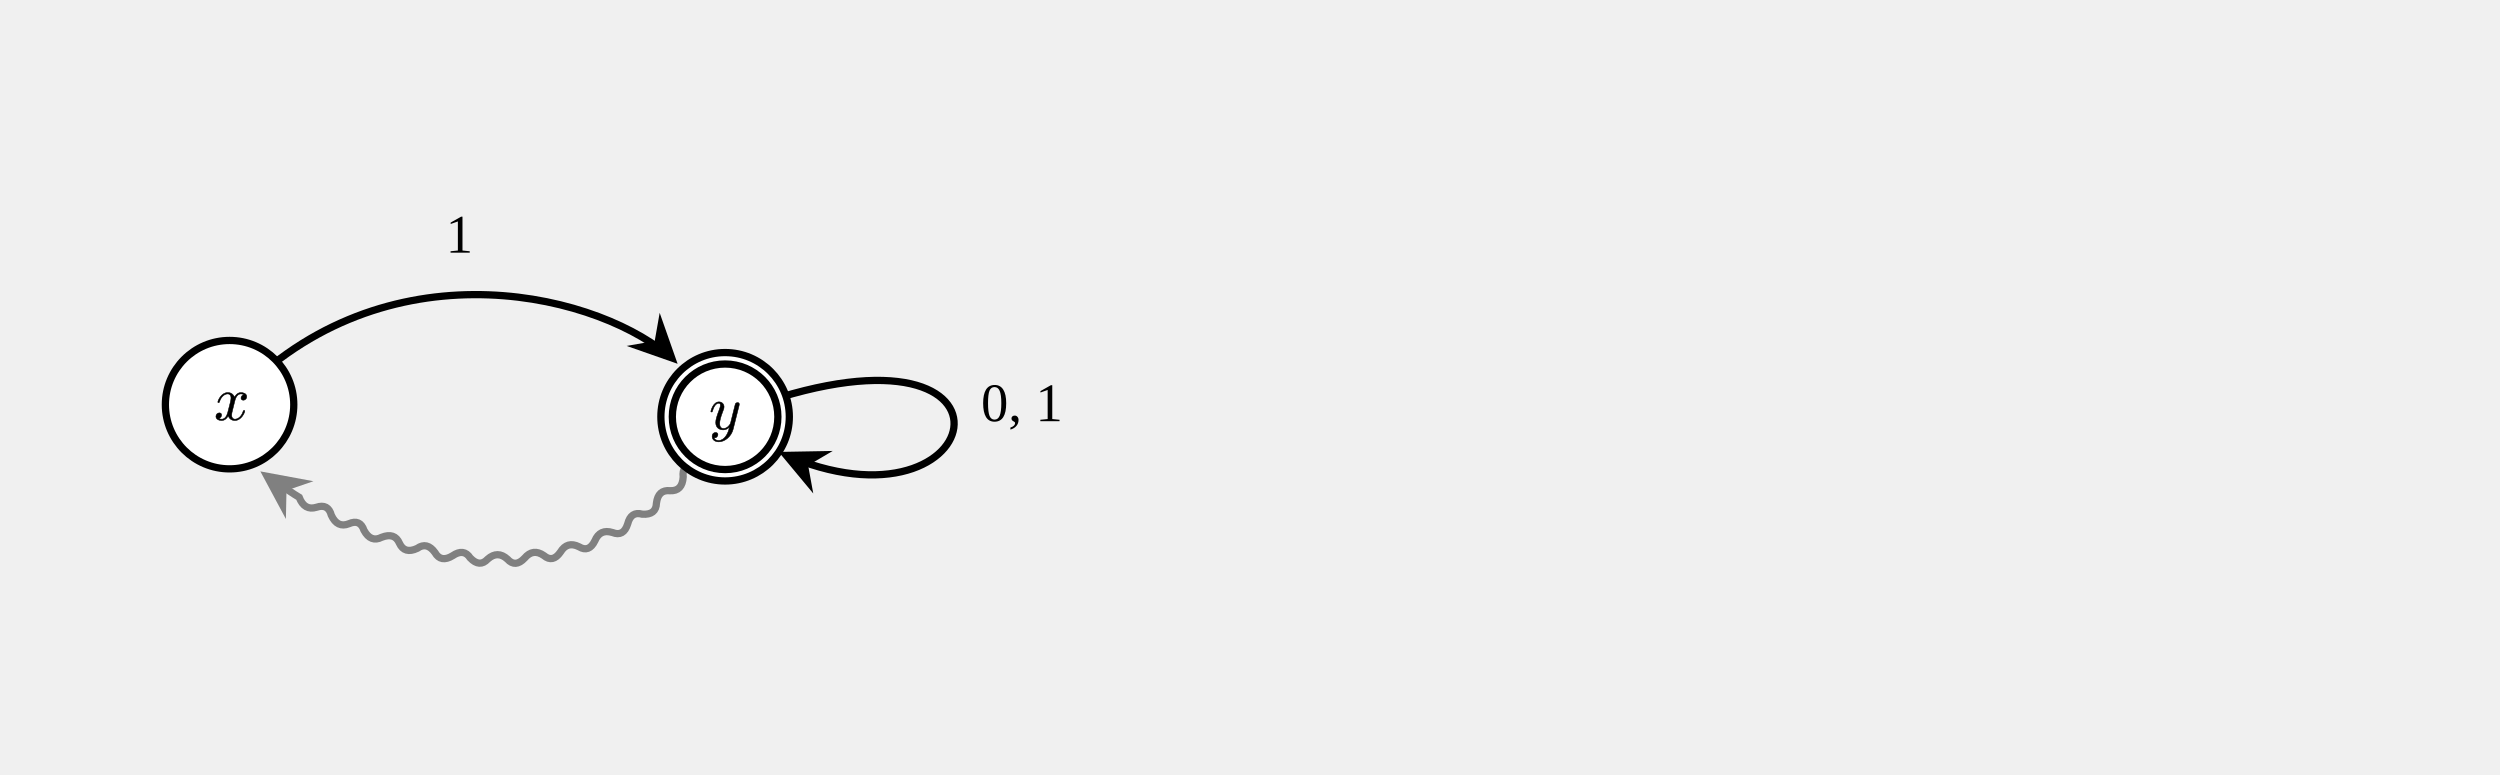
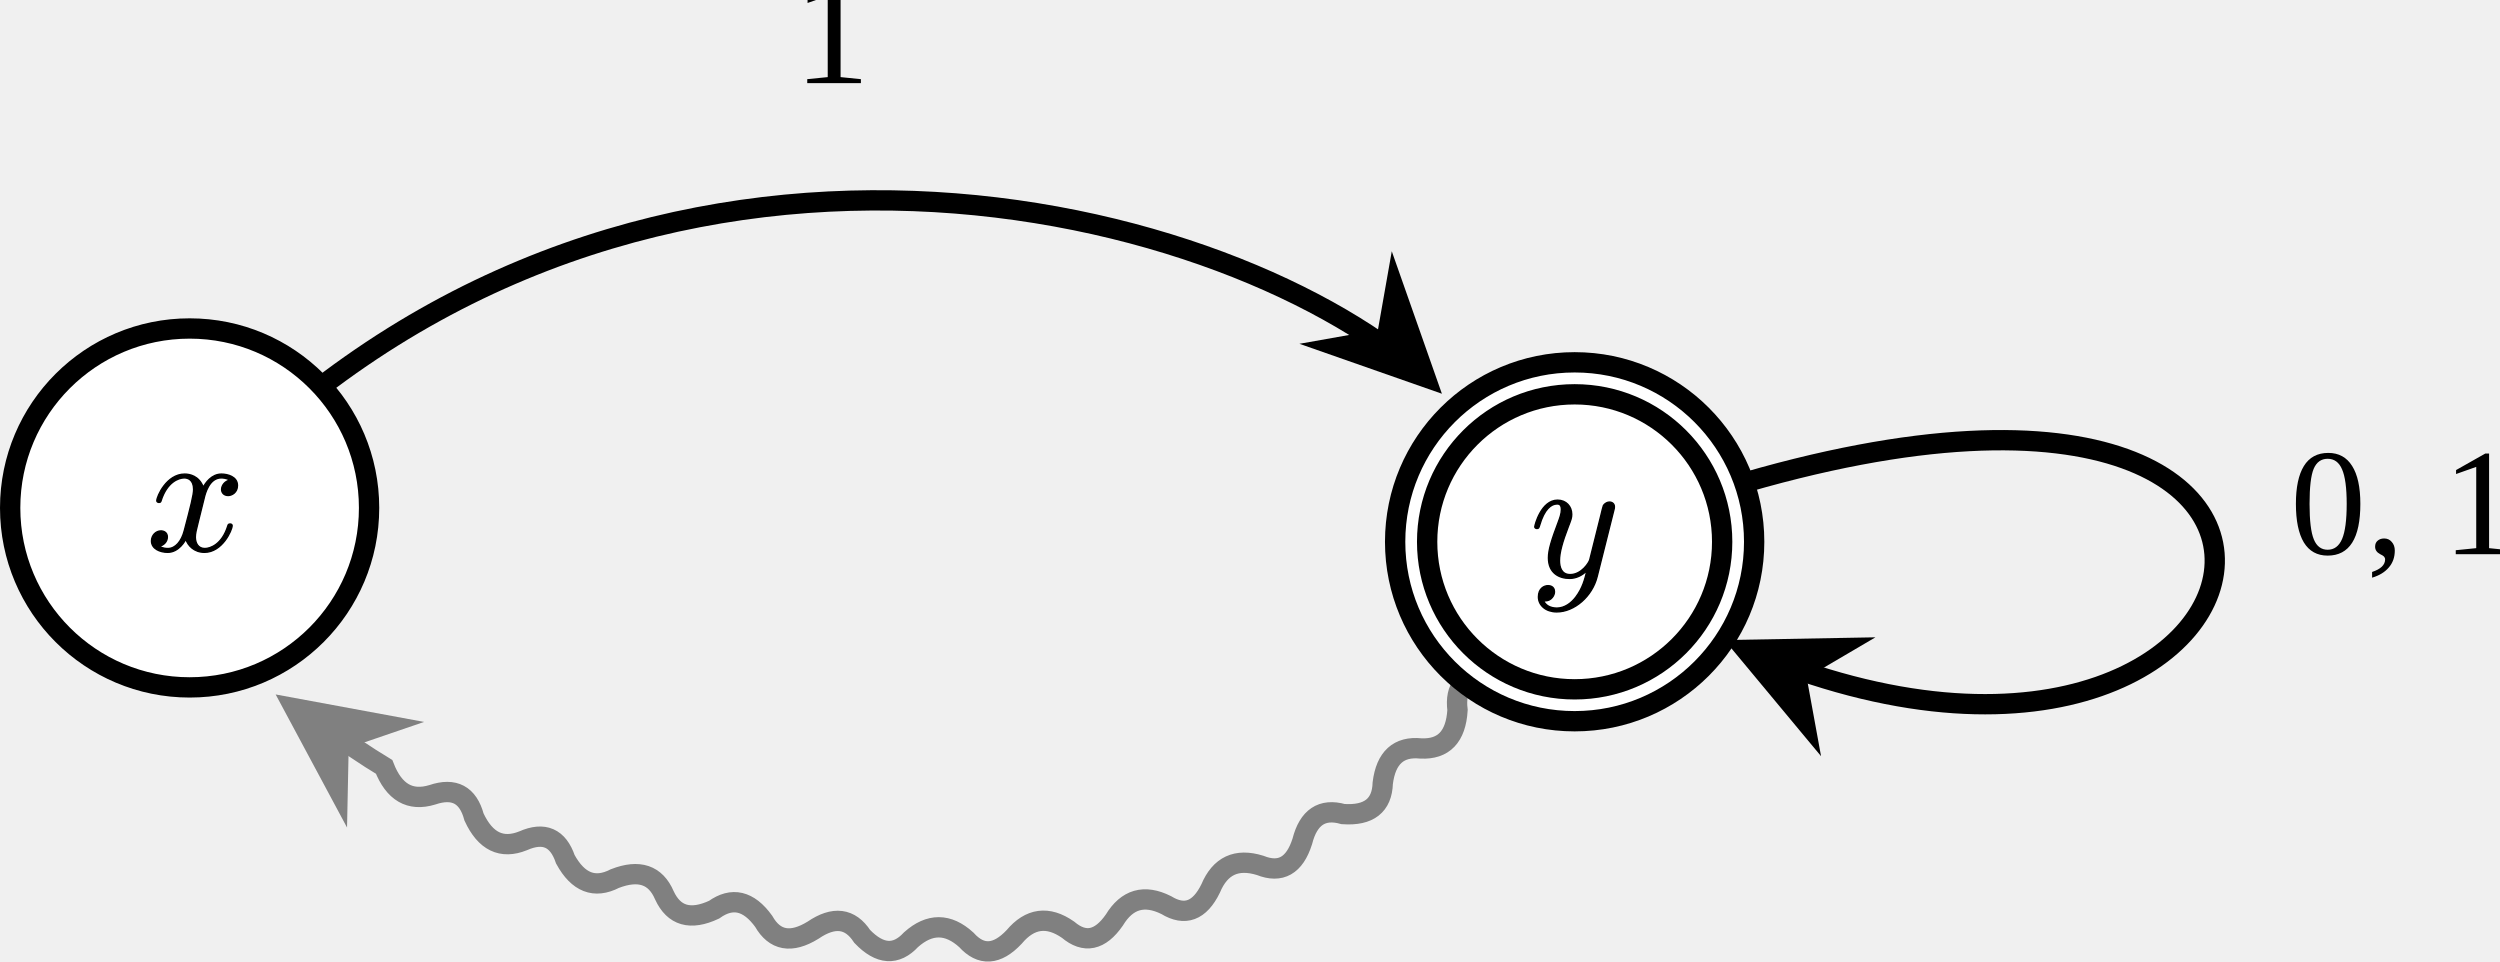
- <svg xmlns="http://www.w3.org/2000/svg" x="0" y="0" width="687.833" height="213" style="         width:687.833px;         height:213px;         background: transparent;         fill: none; ">
-   <svg />
-   <svg class="role-diagram-draw-area" style="overflow: visible;">
-     <g class="shapes-region" style="stroke: black; fill: none;">
-       <g class="arrow-line">
-         <path class="connection real" stroke-dasharray="" d="  M199.5,114.67 C286.31,79.88 274.55,148.84 217.78,125.86" style="stroke: rgb(0, 0, 0); stroke-width: 2px; fill: none; fill-opacity: 1;" />
-         <g stroke="none" fill="#000" transform="matrix(0.9093087,0.4161221,-0.4161221,0.9093087,214.25,124.3398)" style="stroke: none; fill: rgb(0, 0, 0); stroke-width: 2px;">
-           <path d=" M13.4,-6.43 L0,0 L13.4,6.44 L8.9,0 Z" />
-         </g>
-       </g>
-       <g class="arrow-line">
-         <path class="connection real" stroke-dasharray="" d="  M63.17,111.33 C103.44,66.93 161.71,79.61 183.59,97.53" style="stroke: rgb(0, 0, 0); stroke-width: 2px; fill: none; fill-opacity: 1;" />
-         <g stroke="none" fill="#000" transform="matrix(-0.7077236,-0.7064894,0.7064894,-0.7077236,186.4333,100.0933)" style="stroke: none; fill: rgb(0, 0, 0); stroke-width: 2px;">
-           <path d=" M13.4,-6.43 L0,0 L13.4,6.44 L8.9,0 Z" />
-         </g>
-       </g>
-       <g class="arrow-line">
-         <path class="connection real" stroke-dasharray="" d="  M199.5,114.67 Q200.4,118.17 196.94,119.09 Q193.51,119.83 194.24,123.23 Q194.38,127.33 190.94,127.7 Q187.55,127.89 187.97,131.23 Q187.73,135.17 184.36,135.01 Q181.08,134.67 180.61,138.42 Q180.51,141.73 176.71,141.47 Q173.6,140.59 172.69,144.16 Q171.56,147.73 168.54,146.52 Q165.07,145.44 163.67,148.79 Q162.05,152.11 159.3,150.43 Q156.06,148.81 154.19,151.9 Q152.09,154.93 149.63,152.85 Q146.66,150.78 144.33,153.56 Q141.79,156.26 139.62,153.85 Q136.92,151.39 134.18,153.83 Q131.97,156.22 129.37,153.51 Q127.6,150.8 124.53,152.9 Q121.3,154.89 119.67,152.02 Q117.46,148.97 114.79,150.88 Q111.3,152.51 109.9,149.47 Q108.6,146.43 105.02,147.82 Q102.03,149.36 100.15,145.92 Q99.07,142.74 95.99,144.1 Q92.83,145.37 91.16,141.76 Q90.28,138.48 87.06,139.57 Q83.77,140.58 82.31,136.82 L80.97,135.99 L74.31,131.6" style="stroke: rgb(128, 128, 128); stroke-opacity: 1; stroke-width: 2px; fill: none; fill-opacity: 1;" />
-         <g stroke="none" fill="rgb(128,128,128)" fill-opacity="1" transform="matrix(0.8077842,0.5894784,-0.5894784,0.8077842,71.63333,129.6933)" style="stroke: none; fill: rgb(128, 128, 128); stroke-width: 2px;">
-           <path d=" M13.4,-6.43 L0,0 L13.4,6.44 L8.9,0 Z" />
-         </g>
-       </g>
-       <g class="composite-shape">
-         <path class="real" d=" M45.5,111.33 C45.5,101.58 53.41,93.67 63.17,93.67 C72.92,93.67 80.83,101.58 80.83,111.33 C80.83,121.09 72.92,129 63.17,129 C53.41,129 45.5,121.09 45.5,111.33 Z" style="stroke-width: 2px; stroke: rgb(0, 0, 0); fill: rgb(255, 255, 255); fill-opacity: 1;" />
-       </g>
-       <g class="composite-shape">
-         <path class="real" d=" M181.83,114.67 C181.83,104.91 189.74,97 199.5,97 C209.26,97 217.17,104.91 217.17,114.67 C217.17,124.42 209.26,132.33 199.5,132.33 C189.74,132.33 181.83,124.42 181.83,114.67 Z" style="stroke-width: 2px; stroke: rgb(0, 0, 0); fill: rgb(255, 255, 255); fill-opacity: 1;" />
-       </g>
-       <g class="composite-shape">
-         <path class="real" d=" M184.98,114.67 C184.98,106.65 191.48,100.15 199.5,100.15 C207.52,100.15 214.02,106.65 214.02,114.67 C214.02,122.69 207.52,129.19 199.5,129.19 C191.48,129.19 184.98,122.69 184.98,114.67 Z" style="stroke-width: 2px; stroke: rgb(0, 0, 0); fill: rgb(255, 255, 255); fill-opacity: 1;" />
-       </g>
-       <g />
-     </g>
-     <g />
-     <g />
-     <g />
-   </svg>
-   <svg width="686" height="211.167" style="width:686px;height:211.167px;font-family:LatinModern-Math, LatinModern, Asana-Math, Asana;background:transparent;">
-     <g>
-       <g>
-         <g>
-           <g transform="matrix(1,0,0,1,58.91663,115.5167)">
-             <path transform="matrix(0.017,0,0,-0.017,0,0)" d="M527 376C527 428 468 442 434 442C376 442 341 389 329 366C304 432 250 442 221 442C117 442 60 313 60 288C60 278 72 278 72 278C80 278 83 280 85 289C119 395 185 420 219 420C238 420 273 411 273 353C273 322 256 255 219 115C203 53 168 11 124 11C118 11 95 11 74 24C99 29 121 50 121 78C121 105 99 113 84 113C54 113 29 87 29 55C29 9 79 -11 123 -11C189 -11 225 59 228 65C240 28 276 -11 336 -11C439 -11 496 118 496 143C496 153 487 153 484 153C475 153 473 149 471 142C438 35 370 11 338 11C299 11 283 43 283 77C283 99 289 121 300 165L334 302C340 328 363 420 433 420C438 420 462 420 483 407C455 402 435 377 435 353C435 337 446 318 473 318C495 318 527 336 527 376Z" stroke="rgb(0,0,0)" stroke-opacity="1" stroke-width="8" fill="rgb(0,0,0)" fill-opacity="1" />
-           </g>
-         </g>
-       </g>
-     </g>
-     <g>
-       <g>
-         <g>
-           <g transform="matrix(1,0,0,1,195.0833,118.0833)">
-             <path transform="matrix(0.017,0,0,-0.017,0,0)" d="M490 404C490 422 476 431 461 431C451 431 435 425 426 410C424 405 416 374 412 356L392 276L347 96C343 81 300 11 234 11C183 11 172 55 172 92C172 138 189 200 223 288C239 329 243 340 243 360C243 405 211 442 161 442C66 442 29 297 29 288C29 278 41 278 41 278C51 278 52 280 57 296C84 390 124 420 158 420C166 420 183 420 183 388C183 363 173 337 166 318C126 212 108 155 108 108C108 19 171 -11 230 -11C269 -11 303 6 331 34C318 -18 306 -67 266 -120C240 -154 202 -183 156 -183C142 -183 97 -180 80 -141C96 -141 109 -141 123 -129C133 -120 143 -107 143 -88C143 -57 116 -53 106 -53C83 -53 50 -69 50 -118C50 -168 94 -205 156 -205C259 -205 362 -114 390 -1L486 381C490 395 490 397 490 404Z" stroke="rgb(0,0,0)" stroke-opacity="1" stroke-width="8" fill="rgb(0,0,0)" fill-opacity="1" />
-           </g>
-         </g>
-       </g>
-     </g>
-     <g>
-       <g>
-         <g>
-           <text x="122.65" y="60.033" style="white-space:pre;stroke:none;fill:rgb(0,0,0);fill-opacity:1;font-size:15px;font-family:&quot;Times New Roman&quot;, Times, serif;font-weight:400;font-style:normal;dominant-baseline:text-before-edge;text-decoration:rgb(0, 0, 0);">1</text>
-         </g>
-       </g>
-       <g />
-     </g>
-     <g>
-       <g>
-         <g>
-           <text x="269.917" y="106.4" style="white-space:pre;stroke:none;fill:rgb(0,0,0);fill-opacity:1;font-size:15px;font-family:&quot;Times New Roman&quot;, Times, serif;font-weight:400;font-style:normal;dominant-baseline:text-before-edge;text-decoration:rgb(0, 0, 0);">0, 1</text>
-         </g>
-       </g>
-       <g />
-     </g>
-   </svg>
+ <svg xmlns="http://www.w3.org/2000/svg" x="0" y="0" width="246.086" height="94.65" style="fill:none" version="1.1" id="svg32">
+   <defs id="defs32" />
+   <path class="connection real" stroke-dasharray="none" d="m 155,53.334 c 86.81,-34.79 75.05,34.17 18.28,11.19" style="fill:none;fill-opacity:1;stroke:#000000;stroke-width:2px" id="path1" />
+   <path d="m 184.61,62.733 -14.86,0.271 9.505,11.432 -1.412,-7.729 z" id="path2" style="fill:#000000;stroke:none;stroke-width:2px" />
+   <path class="connection real" stroke-dasharray="none" d="m 18.67,49.994 c 40.27,-44.4 98.54,-31.72 120.42,-13.8" style="fill:none;fill-opacity:1;stroke:#000000;stroke-width:2px" id="path3" />
+   <path d="m 127.907,33.841 14.026,4.916 -4.934,-14.025 -1.365,7.737 z" id="path4" style="fill:#000000;stroke:none;stroke-width:2px" />
+   <path class="connection real" stroke-dasharray="none" d="m 155,53.334 q 0.9,3.5 -2.56,4.42 -3.43,0.74 -2.7,4.14 0.14,4.1 -3.3,4.47 -3.39,0.19 -2.97,3.53 -0.24,3.94 -3.61,3.78 -3.28,-0.34 -3.75,3.41 -0.1,3.31 -3.9,3.05 -3.11,-0.88 -4.02,2.69 -1.13,3.57 -4.15,2.36 -3.47,-1.08 -4.87,2.27 -1.62,3.32 -4.37,1.64 -3.24,-1.62 -5.11,1.47 -2.1,3.03 -4.56,0.95 -2.97,-2.07 -5.3,0.71 -2.54,2.7 -4.71,0.29 -2.7,-2.46 -5.44,-0.02 -2.21,2.39 -4.81,-0.32 -1.77,-2.71 -4.84,-0.61 -3.23,1.99 -4.86,-0.88 -2.21,-3.05 -4.88,-1.14 -3.49,1.63 -4.89,-1.41 -1.3,-3.04 -4.88,-1.65 -2.99,1.54 -4.87,-1.9 -1.08,-3.18 -4.16,-1.82 -3.16,1.27 -4.83,-2.34 -0.88,-3.28 -4.1,-2.19 -3.29,1.01 -4.75,-2.75 l -1.34,-0.83 -6.66,-4.39" style="fill:none;fill-opacity:1;stroke:#808080;stroke-width:2px;stroke-opacity:1" id="path5" />
+   <path d="m 41.748,71.062 -14.615,-2.705 7.028,13.101 0.161,-7.855 z" id="path6" style="fill:#808080;fill-opacity:1;stroke:none;stroke-width:2px" />
+   <path class="real" d="m 1,49.994 c 0,-9.75 7.91,-17.66 17.67,-17.66 9.75,0 17.66,7.91 17.66,17.66 0,9.76 -7.91,17.67 -17.66,17.67 -9.76,0 -17.67,-7.91 -17.67,-17.67 z" style="fill:#ffffff;fill-opacity:1;stroke:#000000;stroke-width:2px" id="path7" />
+   <path class="real" d="m 137.33,53.334 c 0,-9.76 7.91,-17.67 17.67,-17.67 9.76,0 17.67,7.91 17.67,17.67 0,9.75 -7.91,17.66 -17.67,17.66 -9.76,0 -17.67,-7.91 -17.67,-17.66 z" style="fill:#ffffff;fill-opacity:1;stroke:#000000;stroke-width:2px" id="path8" />
+   <path class="real" d="m 140.48,53.334 c 0,-8.02 6.5,-14.52 14.52,-14.52 8.02,0 14.52,6.5 14.52,14.52 0,8.02 -6.5,14.52 -14.52,14.52 -8.02,0 -14.52,-6.5 -14.52,-14.52 z" style="fill:#ffffff;fill-opacity:1;stroke:#000000;stroke-width:2px" id="path9" />
+   <path d="m 23.376,47.789 c 0,-0.884 -1.003,-1.122 -1.581,-1.122 -0.986,0 -1.581,0.901 -1.785,1.292 -0.425,-1.122 -1.343,-1.292 -1.836,-1.292 -1.768,0 -2.737,2.193 -2.737,2.618 0,0.17 0.204,0.17 0.204,0.17 0.136,0 0.187,-0.034 0.221,-0.187 0.578,-1.802 1.7,-2.227 2.278,-2.227 0.323,0 0.918,0.153 0.918,1.139 0,0.527 -0.289,1.666 -0.918,4.046 -0.272,1.054 -0.867,1.768 -1.615,1.768 -0.102,0 -0.493,0 -0.85,-0.221 0.425,-0.085 0.799,-0.442 0.799,-0.918 0,-0.459 -0.374,-0.595 -0.629,-0.595 -0.51,0 -0.935,0.442 -0.935,0.986 0,0.782 0.85,1.122 1.598,1.122 1.122,0 1.734,-1.19 1.785,-1.292 0.204,0.629 0.816,1.292 1.836,1.292 1.751,0 2.72,-2.193 2.72,-2.618 0,-0.17 -0.153,-0.17 -0.204,-0.17 -0.153,0 -0.187,0.068 -0.221,0.187 -0.561,1.819 -1.717,2.227 -2.261,2.227 -0.663,0 -0.935,-0.544 -0.935,-1.122 0,-0.374 0.102,-0.748 0.289,-1.496 l 0.578,-2.329 c 0.102,-0.442 0.493,-2.006 1.683,-2.006 0.085,0 0.493,0 0.85,0.221 -0.476,0.085 -0.816,0.51 -0.816,0.918 0,0.272 0.187,0.595 0.646,0.595 0.374,0 0.918,-0.306 0.918,-0.986 z" stroke="#000000" stroke-opacity="1" stroke-width="0.136" fill="#000000" fill-opacity="1" id="path15" style="font-family:LatinModern-Math, LatinModern, Asana-Math, Asana" />
+   <path d="m 158.913,49.879 c 0,-0.306 -0.238,-0.459 -0.493,-0.459 -0.17,0 -0.442,0.102 -0.595,0.357 -0.034,0.085 -0.17,0.612 -0.238,0.918 l -0.34,1.36 -0.765,3.06 c -0.068,0.255 -0.799,1.445 -1.921,1.445 -0.867,0 -1.054,-0.748 -1.054,-1.377 0,-0.782 0.289,-1.836 0.867,-3.332 0.272,-0.697 0.34,-0.884 0.34,-1.224 0,-0.765 -0.544,-1.394 -1.394,-1.394 -1.615,0 -2.244,2.465 -2.244,2.618 0,0.17 0.204,0.17 0.204,0.17 0.17,0 0.187,-0.034 0.272,-0.306 0.459,-1.598 1.139,-2.108 1.717,-2.108 0.136,0 0.425,0 0.425,0.544 0,0.425 -0.17,0.867 -0.289,1.19 -0.68,1.802 -0.986,2.771 -0.986,3.57 0,1.513 1.071,2.023 2.074,2.023 0.663,0 1.241,-0.289 1.717,-0.765 -0.221,0.884 -0.425,1.717 -1.105,2.618 -0.442,0.578 -1.088,1.071 -1.87,1.071 -0.238,0 -1.003,-0.051 -1.292,-0.714 0.272,0 0.493,0 0.731,-0.204 0.17,-0.153 0.34,-0.374 0.34,-0.697 0,-0.527 -0.459,-0.595 -0.629,-0.595 -0.391,0 -0.952,0.272 -0.952,1.105 0,0.85 0.748,1.479 1.802,1.479 1.751,0 3.502,-1.547 3.978,-3.468 l 1.632,-6.494 c 0.068,-0.238 0.068,-0.272 0.068,-0.391 z" stroke="#000000" stroke-opacity="1" stroke-width="0.136" fill="#000000" fill-opacity="1" id="path19" style="font-family:LatinModern-Math, LatinModern, Asana-Math, Asana" />
+   <text x="78.15" y="-1.303" style="font-style:normal;font-weight:400;font-size:15px;font-family:'Times New Roman', Times, serif;dominant-baseline:text-before-edge;white-space:pre;fill:#000000;fill-opacity:1;stroke:none" id="text23">1</text>
+   <text x="225.417" y="45.064" style="font-style:normal;font-weight:400;font-size:15px;font-family:'Times New Roman', Times, serif;dominant-baseline:text-before-edge;white-space:pre;fill:#000000;fill-opacity:1;stroke:none" id="text27">0, 1</text>
</svg>
